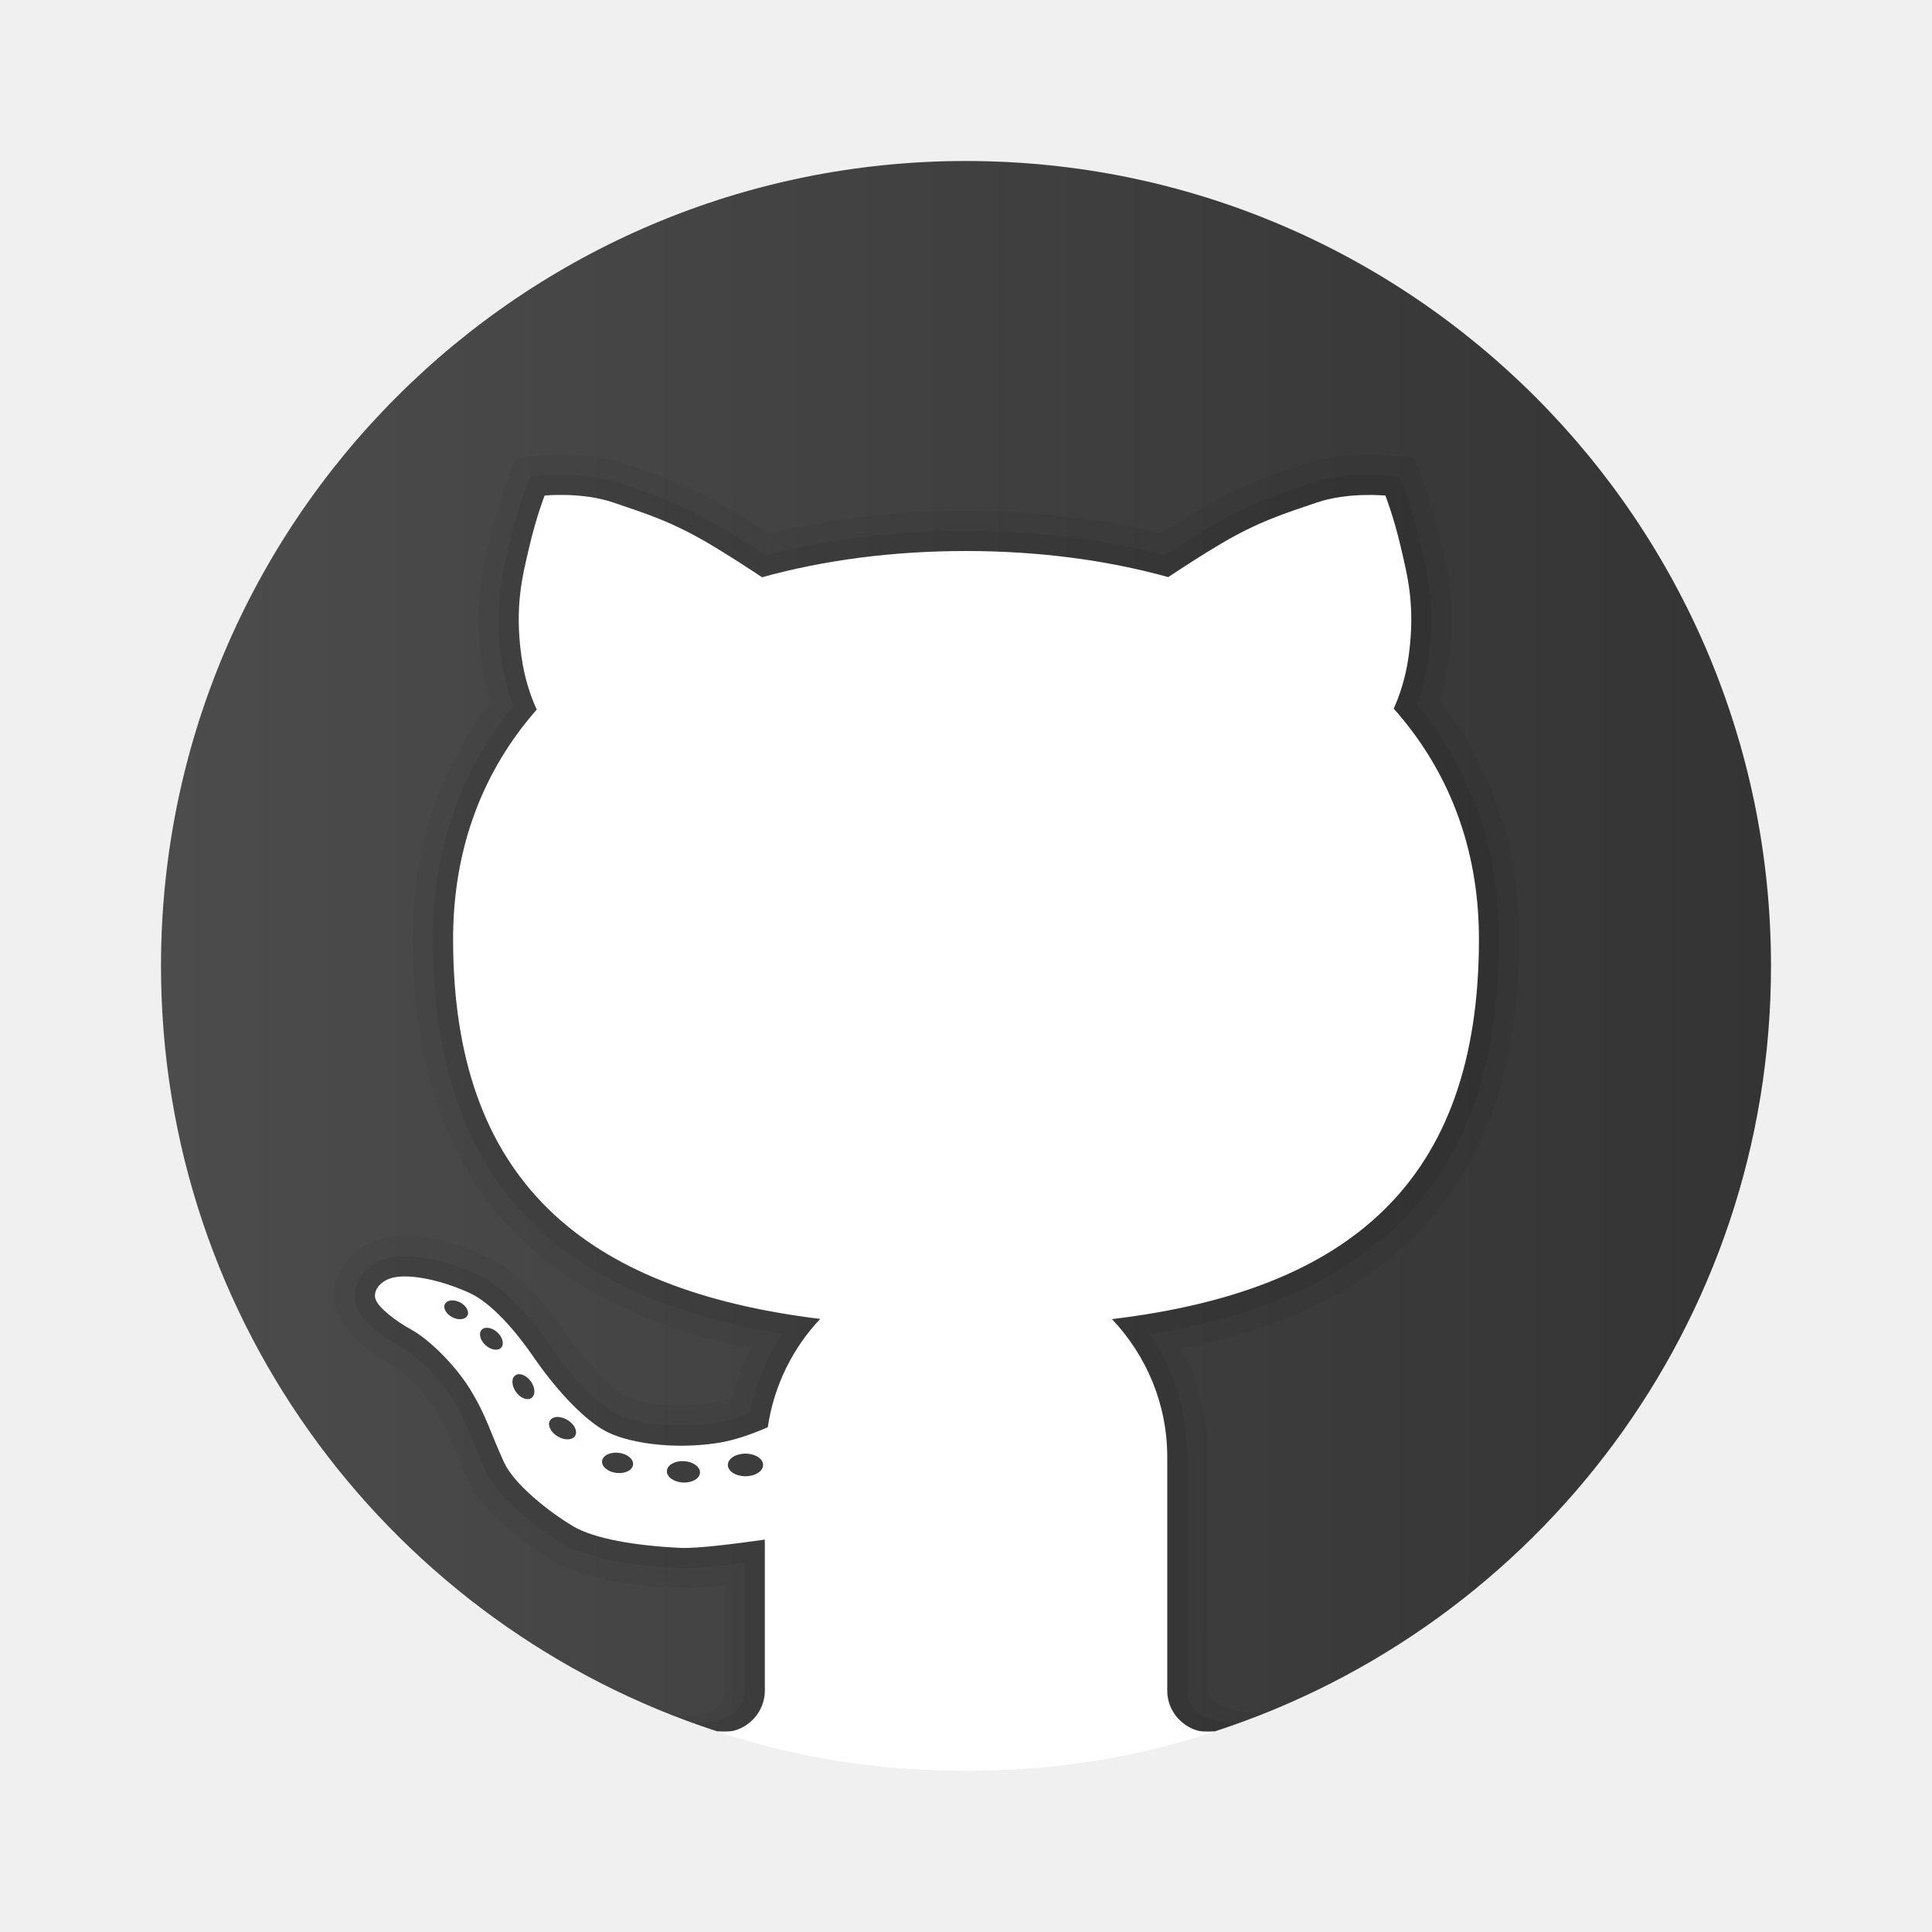
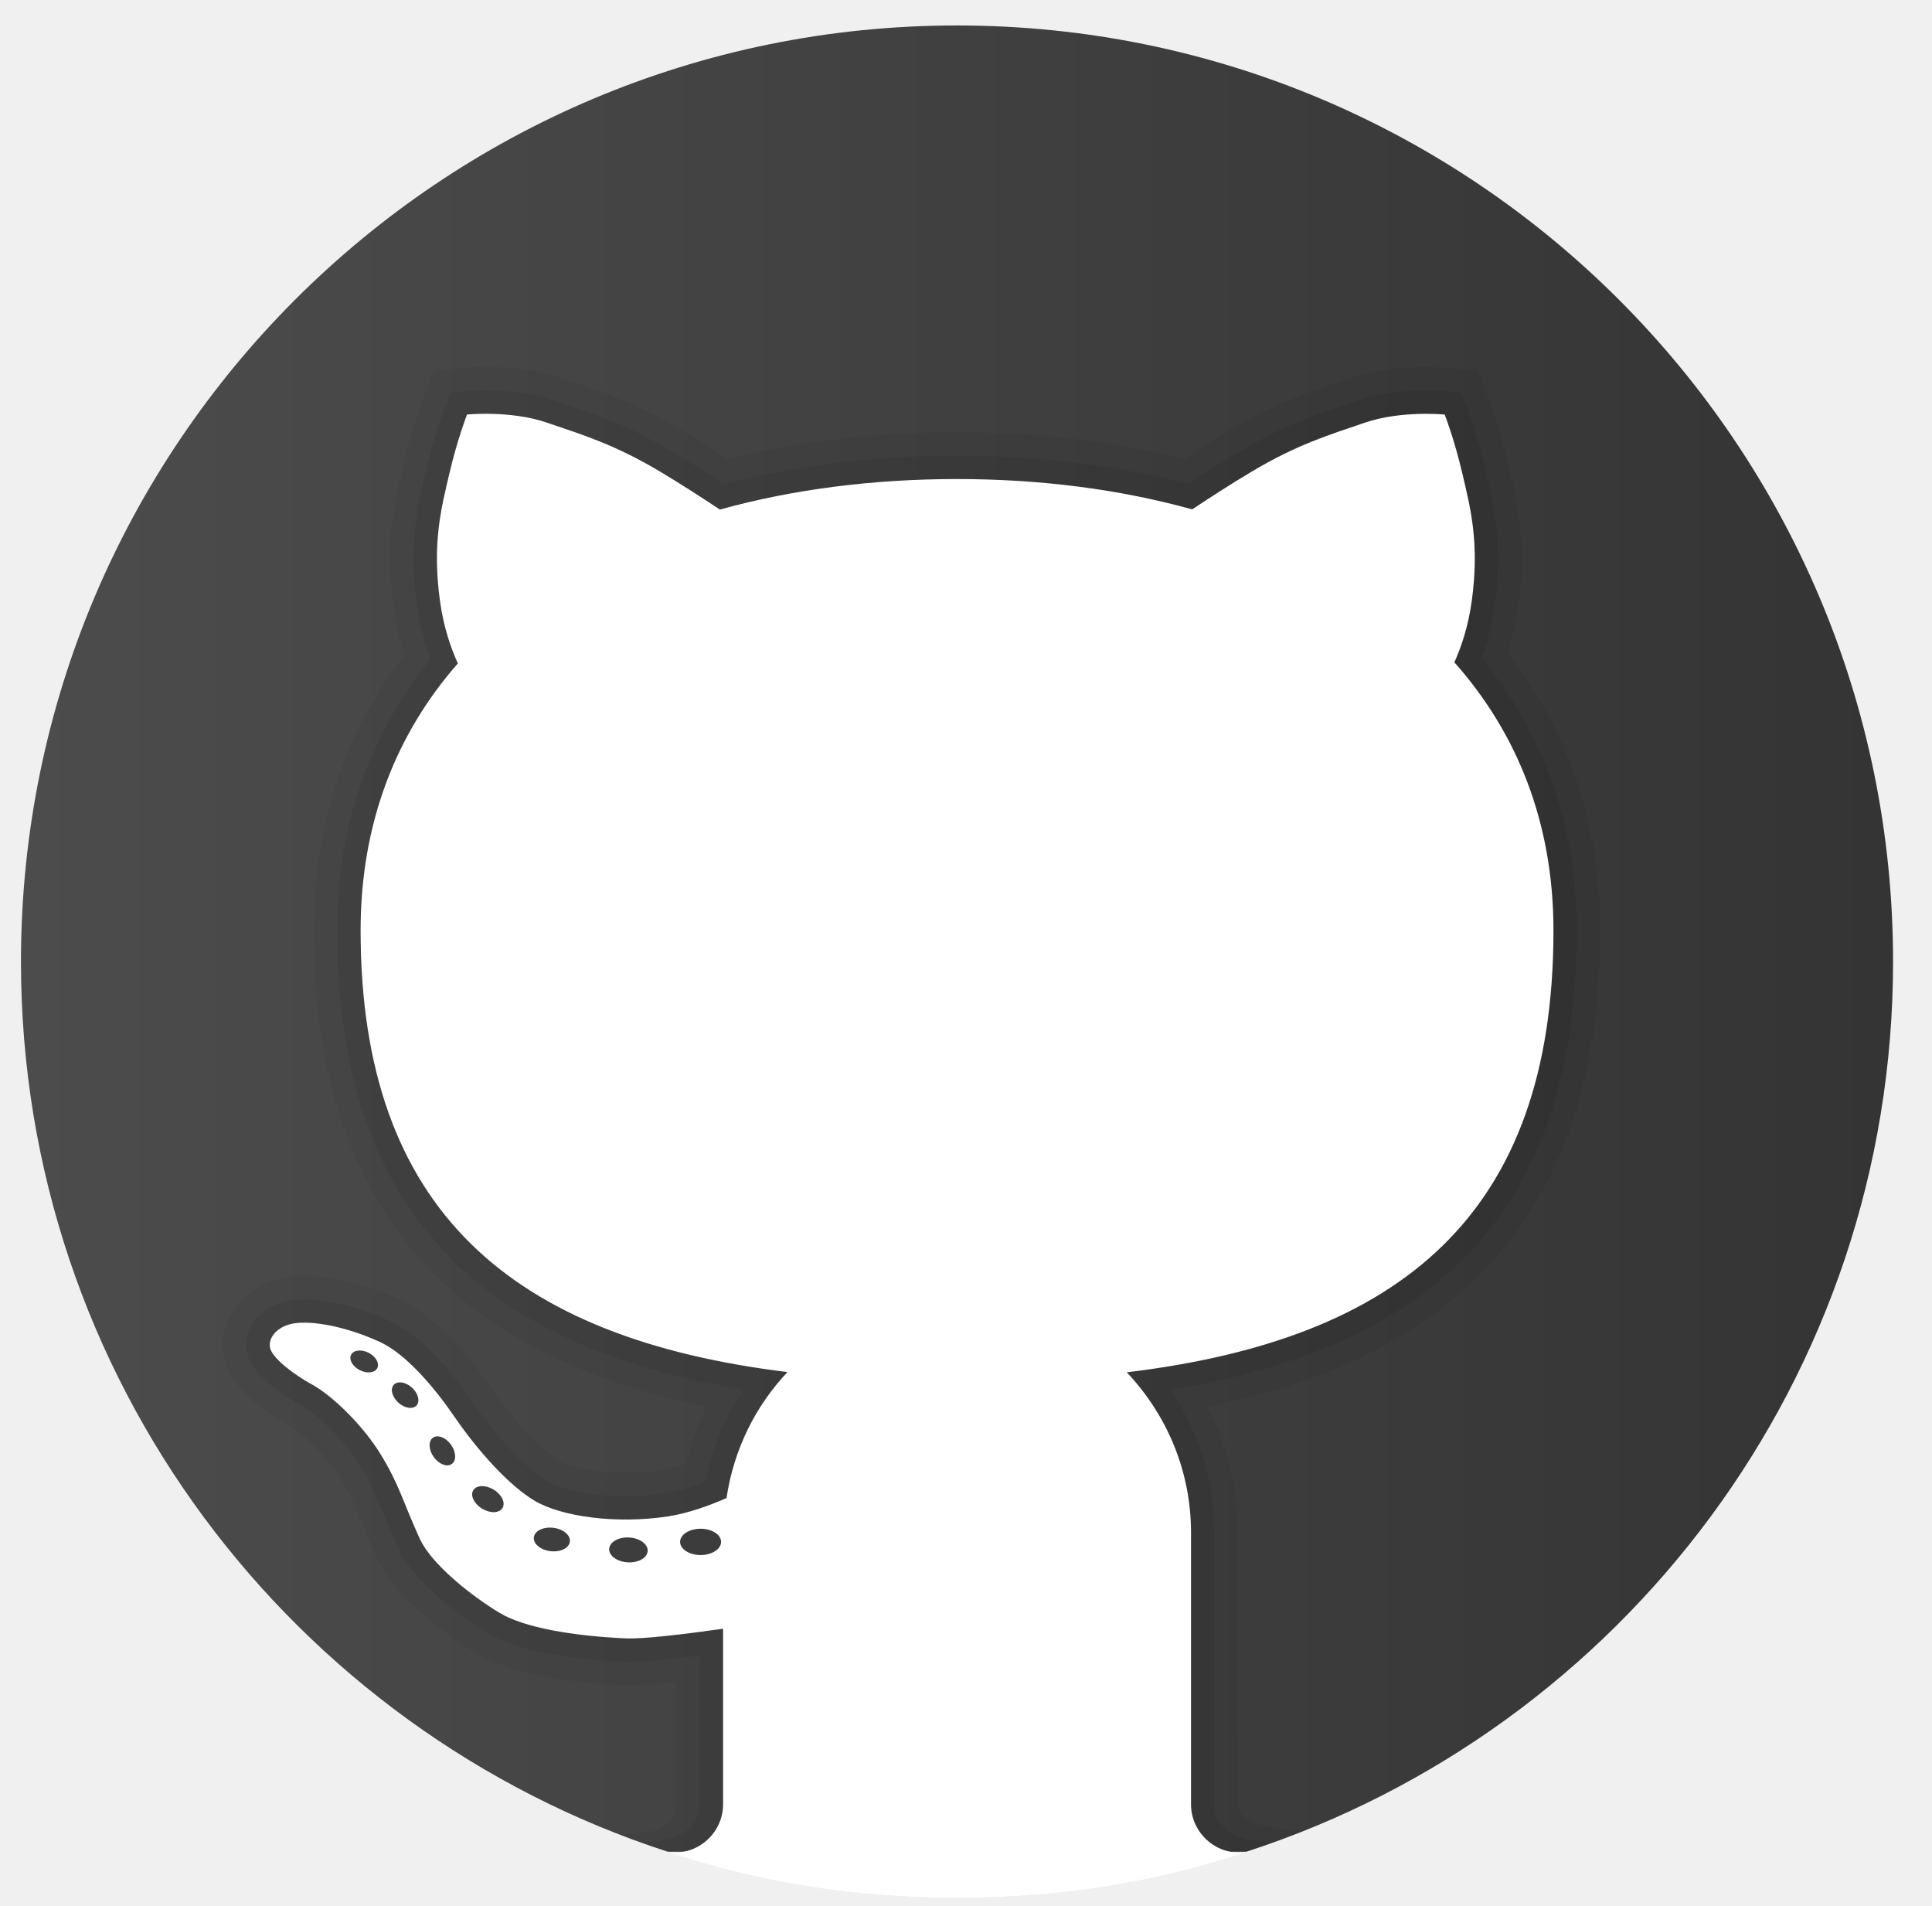
- <svg xmlns="http://www.w3.org/2000/svg" viewBox="0 0 48 48" width="48px" height="48px">
-   <linearGradient id="rL2wppHyxHVbobwndsT6Ca" x1="4" x2="44" y1="23.508" y2="23.508" gradientUnits="userSpaceOnUse">
-     <stop offset="0" stop-color="#4c4c4c" />
-     <stop offset="1" stop-color="#343434" />
+ <svg xmlns="http://www.w3.org/2000/svg" viewBox="3.552 3.456 41.28 40.704" style="max-height: 500px" width="41.28" height="40.704">
+   <linearGradient gradientUnits="userSpaceOnUse" y2="23.508" y1="23.508" x2="44" x1="4" id="rL2wppHyxHVbobwndsT6Ca">
+     <stop stop-color="#4c4c4c" offset="0" style="--darkreader-inline-stopcolor: #393e40;" data-darkreader-inline-stopcolor="" />
+     <stop stop-color="#343434" offset="1" style="--darkreader-inline-stopcolor: #272a2c;" data-darkreader-inline-stopcolor="" />
  </linearGradient>
-   <path fill="url(#rL2wppHyxHVbobwndsT6Ca)" d="M24,4C12.954,4,4,12.954,4,24c0,8.887,5.801,16.411,13.82,19.016h12.36 C38.199,40.411,44,32.887,44,24C44,12.954,35.046,4,24,4z" />
-   <path d="M30.01,41.996L30,36.198c0-0.939-0.22-1.856-0.642-2.687c5.641-1.133,8.386-4.468,8.386-10.177 c0-2.255-0.665-4.246-1.976-5.92c0.1-0.317,0.174-0.645,0.22-0.981c0.188-1.369-0.023-2.264-0.193-2.984l-0.027-0.116 c-0.186-0.796-0.409-1.364-0.418-1.388l-0.111-0.282l-0.111-0.282l-0.302-0.032l-0.303-0.032c0,0-0.199-0.021-0.501-0.021 c-0.419,0-1.04,0.042-1.627,0.241l-0.196,0.066c-0.74,0.249-1.439,0.485-2.417,1.069c-0.286,0.171-0.599,0.366-0.934,0.584 C27.334,12.881,25.705,12.69,24,12.69c-1.722,0-3.365,0.192-4.889,0.571c-0.339-0.22-0.654-0.417-0.942-0.589 c-0.978-0.584-1.677-0.819-2.417-1.069l-0.196-0.066c-0.585-0.199-1.207-0.241-1.626-0.241c-0.302,0-0.501,0.021-0.501,0.021 l-0.302,0.032l-0.3,0.031l-0.112,0.281l-0.113,0.283c-0.01,0.026-0.233,0.594-0.419,1.391l-0.027,0.115 c-0.17,0.719-0.381,1.615-0.193,2.983c0.048,0.346,0.125,0.685,0.23,1.011c-1.285,1.666-1.936,3.646-1.936,5.89 c0,5.695,2.748,9.028,8.397,10.17c-0.194,0.388-0.345,0.798-0.452,1.224c-0.197,0.067-0.378,0.112-0.538,0.137 c-0.238,0.036-0.487,0.054-0.739,0.054c-0.686,0-1.225-0.134-1.435-0.259c-0.313-0.186-0.872-0.727-1.414-1.518 c-0.463-0.675-1.185-1.558-1.992-1.927c-0.698-0.319-1.437-0.502-2.029-0.502c-0.138,0-0.265,0.01-0.376,0.028 c-0.517,0.082-0.949,0.366-1.184,0.78c-0.203,0.357-0.235,0.773-0.088,1.141c0.219,0.548,0.851,0.985,1.343,1.255 c0.242,0.133,0.765,0.619,1.07,1.109c0.229,0.368,0.335,0.63,0.482,0.992c0.087,0.215,0.183,0.449,0.313,0.732 c0.47,1.022,1.937,1.924,2.103,2.023c0.806,0.483,2.161,0.638,3.157,0.683l0.123,0.003c0,0,0.001,0,0.001,0 c0.24,0,0.57-0.023,1.004-0.071v2.613c0.002,0.529-0.537,0.649-1.25,0.638l0.547,0.184C19.395,43.572,21.645,44,24,44 c2.355,0,4.605-0.428,6.703-1.176l0.703-0.262C30.695,42.538,30.016,42.422,30.01,41.996z" opacity=".05" />
-   <path d="M30.781,42.797c-0.406,0.047-1.281-0.109-1.281-0.795v-5.804c0-1.094-0.328-2.151-0.936-3.052 c5.915-0.957,8.679-4.093,8.679-9.812c0-2.237-0.686-4.194-2.039-5.822c0.137-0.365,0.233-0.75,0.288-1.147 c0.175-1.276-0.016-2.086-0.184-2.801l-0.027-0.116c-0.178-0.761-0.388-1.297-0.397-1.319l-0.111-0.282l-0.303-0.032 c0,0-0.178-0.019-0.449-0.019c-0.381,0-0.944,0.037-1.466,0.215l-0.196,0.066c-0.714,0.241-1.389,0.468-2.321,1.024 c-0.332,0.198-0.702,0.431-1.101,0.694C27.404,13.394,25.745,13.19,24,13.19c-1.762,0-3.435,0.205-4.979,0.61 c-0.403-0.265-0.775-0.499-1.109-0.699c-0.932-0.556-1.607-0.784-2.321-1.024l-0.196-0.066c-0.521-0.177-1.085-0.215-1.466-0.215 c-0.271,0-0.449,0.019-0.449,0.019l-0.302,0.032l-0.113,0.283c-0.009,0.022-0.219,0.558-0.397,1.319l-0.027,0.116 c-0.169,0.715-0.36,1.524-0.184,2.8c0.056,0.407,0.156,0.801,0.298,1.174c-1.327,1.62-1.999,3.567-1.999,5.795 c0,5.703,2.766,8.838,8.686,9.806c-0.395,0.59-0.671,1.255-0.813,1.964c-0.33,0.13-0.629,0.216-0.891,0.256 c-0.263,0.04-0.537,0.06-0.814,0.06c-0.69,0-1.353-0.129-1.69-0.329c-0.44-0.261-1.057-0.914-1.572-1.665 c-0.35-0.51-1.047-1.417-1.788-1.755c-0.635-0.29-1.298-0.457-1.821-0.457c-0.11,0-0.21,0.008-0.298,0.022 c-0.366,0.058-0.668,0.252-0.828,0.534c-0.128,0.224-0.149,0.483-0.059,0.708c0.179,0.448,0.842,0.85,1.119,1.002 c0.335,0.184,0.919,0.744,1.254,1.284c0.251,0.404,0.37,0.697,0.521,1.067c0.085,0.209,0.178,0.437,0.304,0.712 c0.331,0.719,1.353,1.472,1.905,1.803c0.754,0.452,2.154,0.578,2.922,0.612l0.111,0.002c0.299,0,0.8-0.045,1.495-0.135v3.177 c0,0.779-0.991,0.81-1.234,0.81c-0.031,0,0.503,0.184,0.503,0.184C19.731,43.64,21.822,44,24,44c2.178,0,4.269-0.36,6.231-1.003 C30.231,42.997,30.812,42.793,30.781,42.797z" opacity=".07" />
-   <path fill="#fff" d="M36.744,23.334c0-2.31-0.782-4.226-2.117-5.728c0.145-0.325,0.296-0.761,0.371-1.309 c0.172-1.25-0.031-2-0.203-2.734s-0.375-1.25-0.375-1.25s-0.922-0.094-1.703,0.172s-1.453,0.469-2.422,1.047 c-0.453,0.27-0.909,0.566-1.27,0.806C27.482,13.91,25.785,13.69,24,13.69c-1.801,0-3.513,0.221-5.067,0.652 c-0.362-0.241-0.821-0.539-1.277-0.811c-0.969-0.578-1.641-0.781-2.422-1.047s-1.703-0.172-1.703-0.172s-0.203,0.516-0.375,1.25 s-0.375,1.484-0.203,2.734c0.077,0.562,0.233,1.006,0.382,1.333c-1.31,1.493-2.078,3.397-2.078,5.704 c0,5.983,3.232,8.714,9.121,9.435c-0.687,0.726-1.148,1.656-1.303,2.691c-0.387,0.17-0.833,0.33-1.262,0.394 c-1.104,0.167-2.271,0-2.833-0.333s-1.229-1.083-1.729-1.813c-0.422-0.616-1.031-1.331-1.583-1.583 c-0.729-0.333-1.438-0.458-1.833-0.396c-0.396,0.063-0.583,0.354-0.5,0.563c0.083,0.208,0.479,0.521,0.896,0.75 c0.417,0.229,1.063,0.854,1.438,1.458c0.418,0.674,0.5,1.063,0.854,1.833c0.249,0.542,1.101,1.219,1.708,1.583 c0.521,0.313,1.562,0.491,2.688,0.542c0.389,0.018,1.308-0.096,2.083-0.206v3.75c0,0.639-0.585,1.125-1.191,1.013 C19.756,43.668,21.833,44,24,44c2.166,0,4.243-0.332,6.19-0.984C29.585,43.127,29,42.641,29,42.002v-5.804 c0-1.329-0.527-2.53-1.373-3.425C33.473,32.071,36.744,29.405,36.744,23.334z M11.239,32.727c-0.154-0.079-0.237-0.225-0.185-0.328 c0.052-0.103,0.22-0.122,0.374-0.043c0.154,0.079,0.237,0.225,0.185,0.328S11.393,32.806,11.239,32.727z M12.451,33.482 c-0.081,0.088-0.255,0.06-0.389-0.062s-0.177-0.293-0.096-0.381c0.081-0.088,0.255-0.06,0.389,0.062S12.532,33.394,12.451,33.482z M13.205,34.732c-0.102,0.072-0.275,0.005-0.386-0.15s-0.118-0.34-0.016-0.412s0.275-0.005,0.386,0.15 C13.299,34.475,13.307,34.66,13.205,34.732z M14.288,35.673c-0.069,0.112-0.265,0.117-0.437,0.012s-0.256-0.281-0.187-0.393 c0.069-0.112,0.265-0.117,0.437-0.012S14.357,35.561,14.288,35.673z M15.312,36.594c-0.213-0.026-0.371-0.159-0.353-0.297 c0.017-0.138,0.204-0.228,0.416-0.202c0.213,0.026,0.371,0.159,0.353,0.297C15.711,36.529,15.525,36.62,15.312,36.594z M16.963,36.833c-0.227-0.013-0.404-0.143-0.395-0.289c0.009-0.146,0.2-0.255,0.427-0.242c0.227,0.013,0.404,0.143,0.395,0.289 C17.381,36.738,17.19,36.846,16.963,36.833z M18.521,36.677c-0.242,0-0.438-0.126-0.438-0.281s0.196-0.281,0.438-0.281 c0.242,0,0.438,0.126,0.438,0.281S18.762,36.677,18.521,36.677z" />
+   <path d="M24,4C12.954,4,4,12.954,4,24c0,8.887,5.801,16.411,13.82,19.016h12.36 C38.199,40.411,44,32.887,44,24C44,12.954,35.046,4,24,4z" fill="url(#rL2wppHyxHVbobwndsT6Ca)" />
+   <path opacity=".05" d="M30.01,41.996L30,36.198c0-0.939-0.22-1.856-0.642-2.687c5.641-1.133,8.386-4.468,8.386-10.177 c0-2.255-0.665-4.246-1.976-5.92c0.1-0.317,0.174-0.645,0.22-0.981c0.188-1.369-0.023-2.264-0.193-2.984l-0.027-0.116 c-0.186-0.796-0.409-1.364-0.418-1.388l-0.111-0.282l-0.111-0.282l-0.302-0.032l-0.303-0.032c0,0-0.199-0.021-0.501-0.021 c-0.419,0-1.04,0.042-1.627,0.241l-0.196,0.066c-0.74,0.249-1.439,0.485-2.417,1.069c-0.286,0.171-0.599,0.366-0.934,0.584 C27.334,12.881,25.705,12.69,24,12.69c-1.722,0-3.365,0.192-4.889,0.571c-0.339-0.22-0.654-0.417-0.942-0.589 c-0.978-0.584-1.677-0.819-2.417-1.069l-0.196-0.066c-0.585-0.199-1.207-0.241-1.626-0.241c-0.302,0-0.501,0.021-0.501,0.021 l-0.302,0.032l-0.3,0.031l-0.112,0.281l-0.113,0.283c-0.01,0.026-0.233,0.594-0.419,1.391l-0.027,0.115 c-0.17,0.719-0.381,1.615-0.193,2.983c0.048,0.346,0.125,0.685,0.23,1.011c-1.285,1.666-1.936,3.646-1.936,5.89 c0,5.695,2.748,9.028,8.397,10.17c-0.194,0.388-0.345,0.798-0.452,1.224c-0.197,0.067-0.378,0.112-0.538,0.137 c-0.238,0.036-0.487,0.054-0.739,0.054c-0.686,0-1.225-0.134-1.435-0.259c-0.313-0.186-0.872-0.727-1.414-1.518 c-0.463-0.675-1.185-1.558-1.992-1.927c-0.698-0.319-1.437-0.502-2.029-0.502c-0.138,0-0.265,0.01-0.376,0.028 c-0.517,0.082-0.949,0.366-1.184,0.78c-0.203,0.357-0.235,0.773-0.088,1.141c0.219,0.548,0.851,0.985,1.343,1.255 c0.242,0.133,0.765,0.619,1.07,1.109c0.229,0.368,0.335,0.63,0.482,0.992c0.087,0.215,0.183,0.449,0.313,0.732 c0.47,1.022,1.937,1.924,2.103,2.023c0.806,0.483,2.161,0.638,3.157,0.683l0.123,0.003c0,0,0.001,0,0.001,0 c0.24,0,0.57-0.023,1.004-0.071v2.613c0.002,0.529-0.537,0.649-1.25,0.638l0.547,0.184C19.395,43.572,21.645,44,24,44 c2.355,0,4.605-0.428,6.703-1.176l0.703-0.262C30.695,42.538,30.016,42.422,30.01,41.996z" />
+   <path opacity=".07" d="M30.781,42.797c-0.406,0.047-1.281-0.109-1.281-0.795v-5.804c0-1.094-0.328-2.151-0.936-3.052 c5.915-0.957,8.679-4.093,8.679-9.812c0-2.237-0.686-4.194-2.039-5.822c0.137-0.365,0.233-0.75,0.288-1.147 c0.175-1.276-0.016-2.086-0.184-2.801l-0.027-0.116c-0.178-0.761-0.388-1.297-0.397-1.319l-0.111-0.282l-0.303-0.032 c0,0-0.178-0.019-0.449-0.019c-0.381,0-0.944,0.037-1.466,0.215l-0.196,0.066c-0.714,0.241-1.389,0.468-2.321,1.024 c-0.332,0.198-0.702,0.431-1.101,0.694C27.404,13.394,25.745,13.19,24,13.19c-1.762,0-3.435,0.205-4.979,0.61 c-0.403-0.265-0.775-0.499-1.109-0.699c-0.932-0.556-1.607-0.784-2.321-1.024l-0.196-0.066c-0.521-0.177-1.085-0.215-1.466-0.215 c-0.271,0-0.449,0.019-0.449,0.019l-0.302,0.032l-0.113,0.283c-0.009,0.022-0.219,0.558-0.397,1.319l-0.027,0.116 c-0.169,0.715-0.36,1.524-0.184,2.8c0.056,0.407,0.156,0.801,0.298,1.174c-1.327,1.62-1.999,3.567-1.999,5.795 c0,5.703,2.766,8.838,8.686,9.806c-0.395,0.59-0.671,1.255-0.813,1.964c-0.33,0.13-0.629,0.216-0.891,0.256 c-0.263,0.04-0.537,0.06-0.814,0.06c-0.69,0-1.353-0.129-1.69-0.329c-0.44-0.261-1.057-0.914-1.572-1.665 c-0.35-0.51-1.047-1.417-1.788-1.755c-0.635-0.29-1.298-0.457-1.821-0.457c-0.11,0-0.21,0.008-0.298,0.022 c-0.366,0.058-0.668,0.252-0.828,0.534c-0.128,0.224-0.149,0.483-0.059,0.708c0.179,0.448,0.842,0.85,1.119,1.002 c0.335,0.184,0.919,0.744,1.254,1.284c0.251,0.404,0.37,0.697,0.521,1.067c0.085,0.209,0.178,0.437,0.304,0.712 c0.331,0.719,1.353,1.472,1.905,1.803c0.754,0.452,2.154,0.578,2.922,0.612l0.111,0.002c0.299,0,0.8-0.045,1.495-0.135v3.177 c0,0.779-0.991,0.81-1.234,0.81c-0.031,0,0.503,0.184,0.503,0.184C19.731,43.64,21.822,44,24,44c2.178,0,4.269-0.36,6.231-1.003 C30.231,42.997,30.812,42.793,30.781,42.797z" />
+   <path d="M36.744,23.334c0-2.31-0.782-4.226-2.117-5.728c0.145-0.325,0.296-0.761,0.371-1.309 c0.172-1.25-0.031-2-0.203-2.734s-0.375-1.25-0.375-1.25s-0.922-0.094-1.703,0.172s-1.453,0.469-2.422,1.047 c-0.453,0.27-0.909,0.566-1.27,0.806C27.482,13.91,25.785,13.69,24,13.69c-1.801,0-3.513,0.221-5.067,0.652 c-0.362-0.241-0.821-0.539-1.277-0.811c-0.969-0.578-1.641-0.781-2.422-1.047s-1.703-0.172-1.703-0.172s-0.203,0.516-0.375,1.25 s-0.375,1.484-0.203,2.734c0.077,0.562,0.233,1.006,0.382,1.333c-1.31,1.493-2.078,3.397-2.078,5.704 c0,5.983,3.232,8.714,9.121,9.435c-0.687,0.726-1.148,1.656-1.303,2.691c-0.387,0.17-0.833,0.33-1.262,0.394 c-1.104,0.167-2.271,0-2.833-0.333s-1.229-1.083-1.729-1.813c-0.422-0.616-1.031-1.331-1.583-1.583 c-0.729-0.333-1.438-0.458-1.833-0.396c-0.396,0.063-0.583,0.354-0.5,0.563c0.083,0.208,0.479,0.521,0.896,0.75 c0.417,0.229,1.063,0.854,1.438,1.458c0.418,0.674,0.5,1.063,0.854,1.833c0.249,0.542,1.101,1.219,1.708,1.583 c0.521,0.313,1.562,0.491,2.688,0.542c0.389,0.018,1.308-0.096,2.083-0.206v3.75c0,0.639-0.585,1.125-1.191,1.013 C19.756,43.668,21.833,44,24,44c2.166,0,4.243-0.332,6.19-0.984C29.585,43.127,29,42.641,29,42.002v-5.804 c0-1.329-0.527-2.53-1.373-3.425C33.473,32.071,36.744,29.405,36.744,23.334z M11.239,32.727c-0.154-0.079-0.237-0.225-0.185-0.328 c0.052-0.103,0.22-0.122,0.374-0.043c0.154,0.079,0.237,0.225,0.185,0.328S11.393,32.806,11.239,32.727z M12.451,33.482 c-0.081,0.088-0.255,0.06-0.389-0.062s-0.177-0.293-0.096-0.381c0.081-0.088,0.255-0.06,0.389,0.062S12.532,33.394,12.451,33.482z M13.205,34.732c-0.102,0.072-0.275,0.005-0.386-0.15s-0.118-0.34-0.016-0.412s0.275-0.005,0.386,0.15 C13.299,34.475,13.307,34.66,13.205,34.732z M14.288,35.673c-0.069,0.112-0.265,0.117-0.437,0.012s-0.256-0.281-0.187-0.393 c0.069-0.112,0.265-0.117,0.437-0.012S14.357,35.561,14.288,35.673z M15.312,36.594c-0.213-0.026-0.371-0.159-0.353-0.297 c0.017-0.138,0.204-0.228,0.416-0.202c0.213,0.026,0.371,0.159,0.353,0.297C15.711,36.529,15.525,36.62,15.312,36.594z M16.963,36.833c-0.227-0.013-0.404-0.143-0.395-0.289c0.009-0.146,0.2-0.255,0.427-0.242c0.227,0.013,0.404,0.143,0.395,0.289 C17.381,36.738,17.19,36.846,16.963,36.833z M18.521,36.677c-0.242,0-0.438-0.126-0.438-0.281s0.196-0.281,0.438-0.281 c0.242,0,0.438,0.126,0.438,0.281S18.762,36.677,18.521,36.677z" fill="#fff" style="--darkreader-inline-fill: #181a1b;" data-darkreader-inline-fill="" />
</svg>
